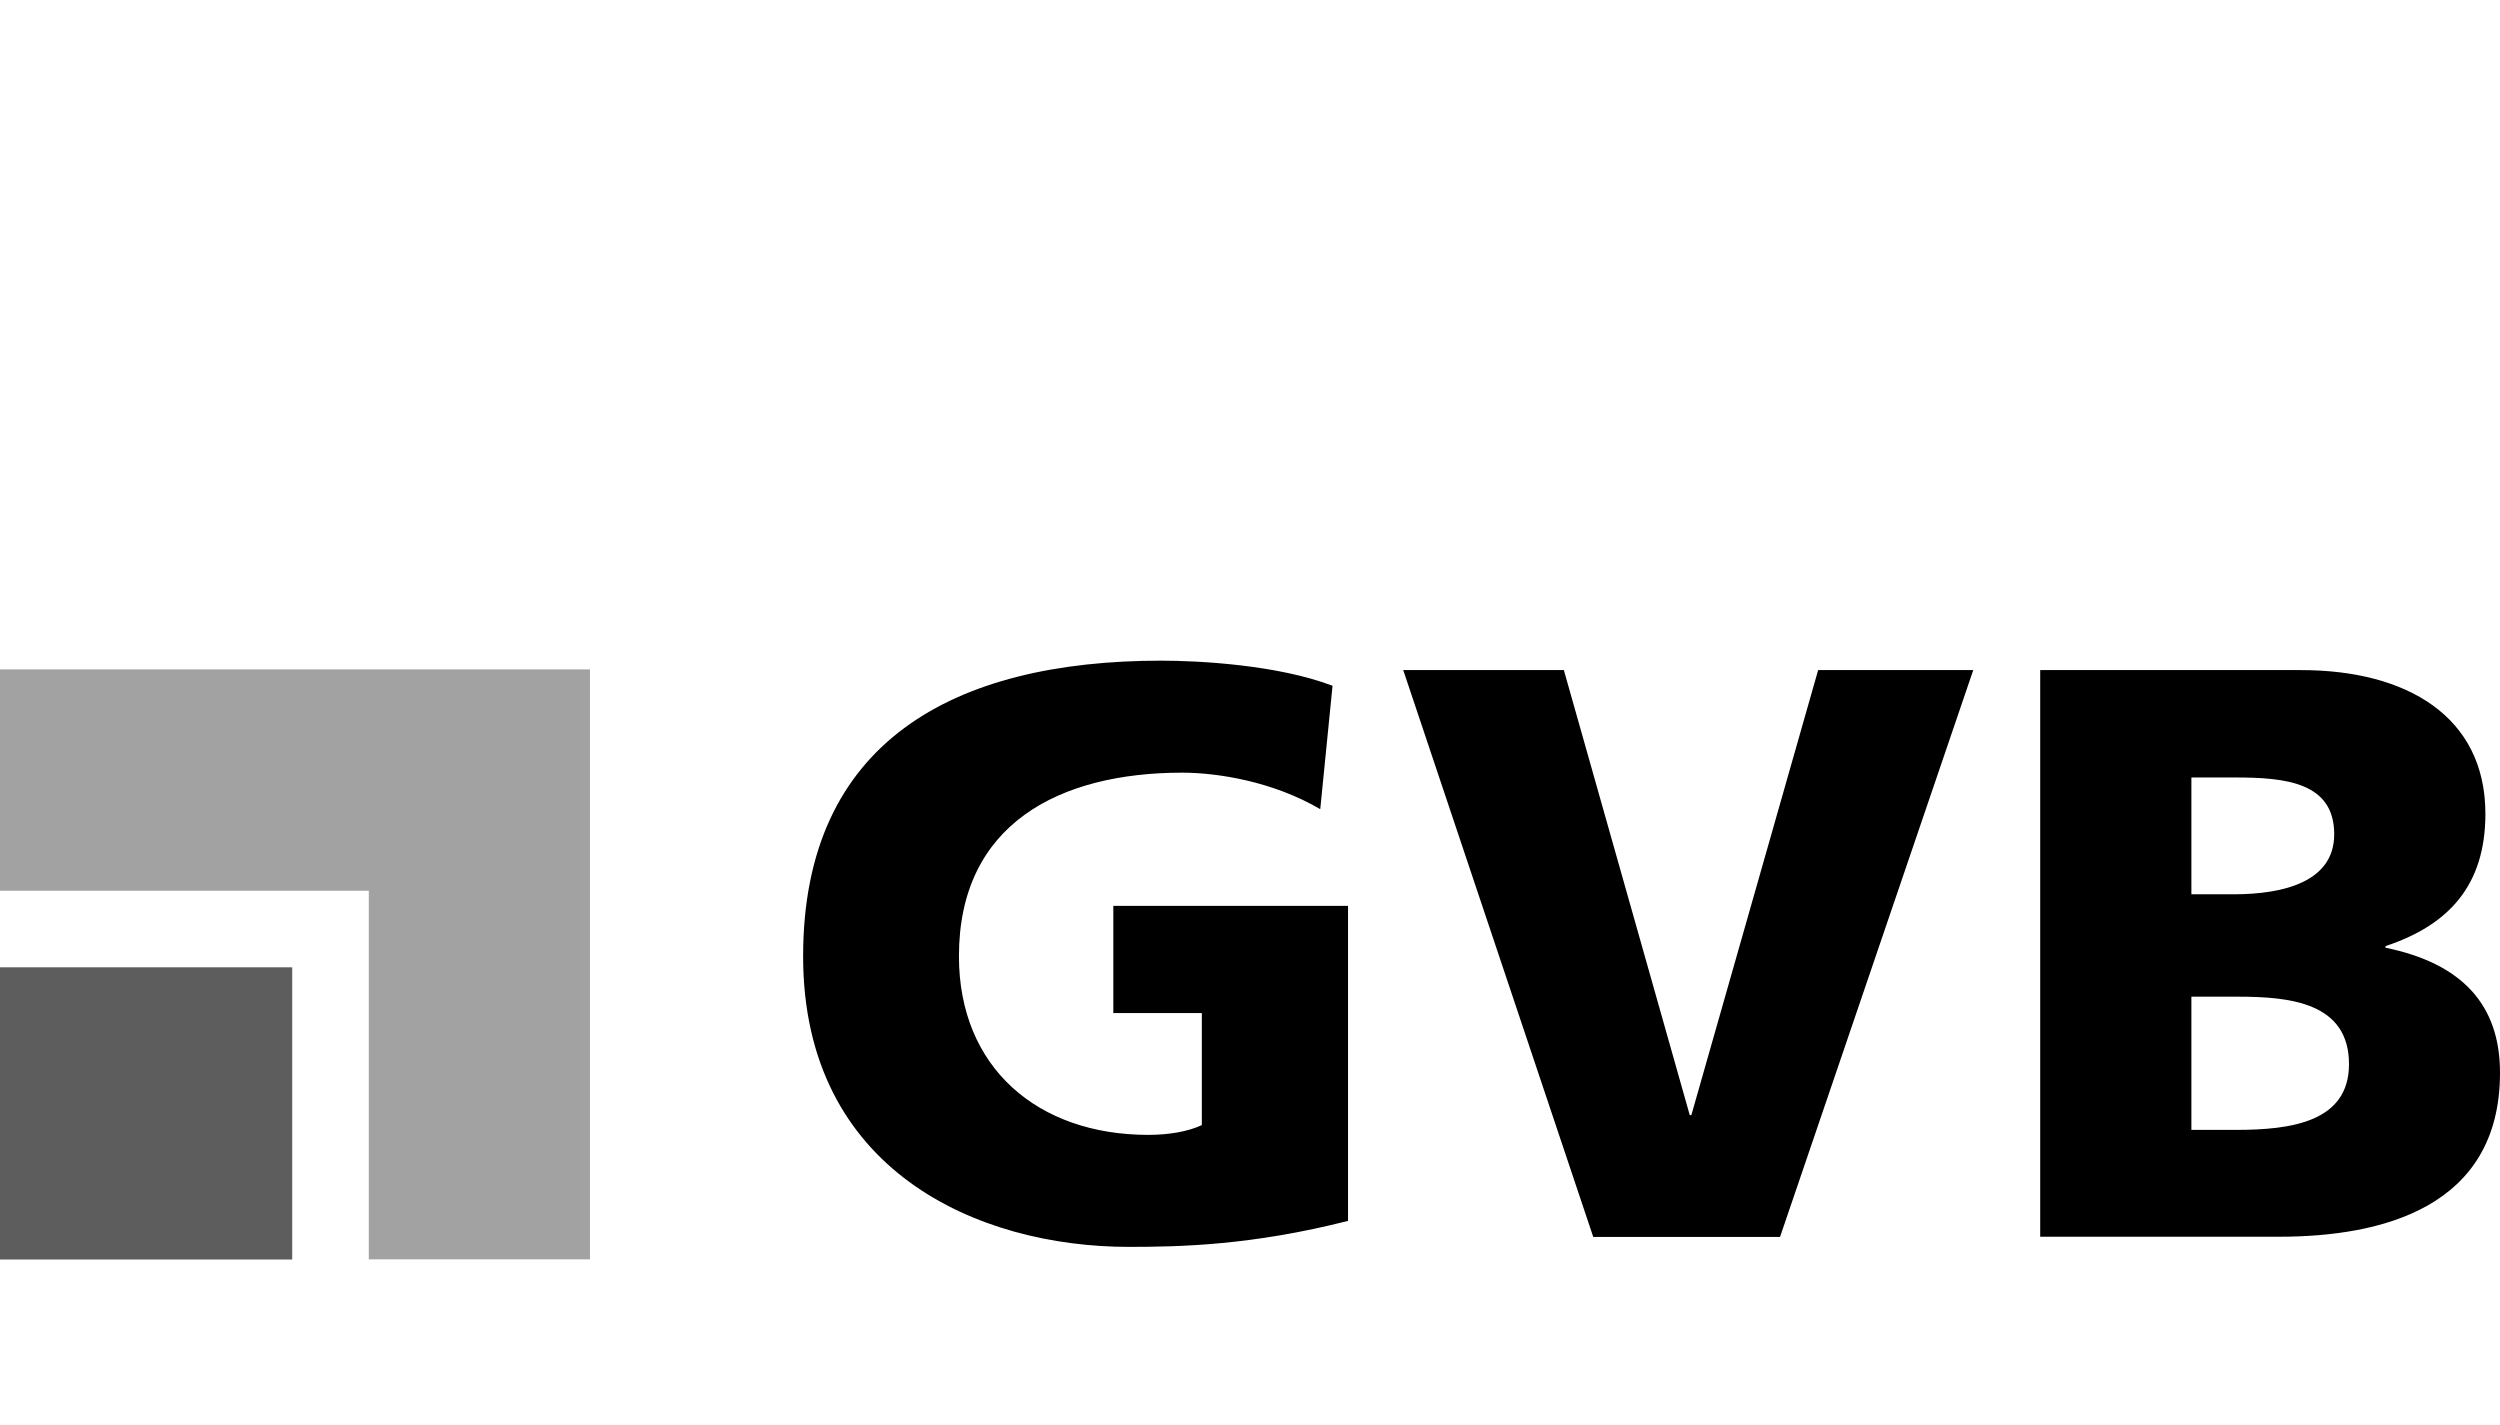
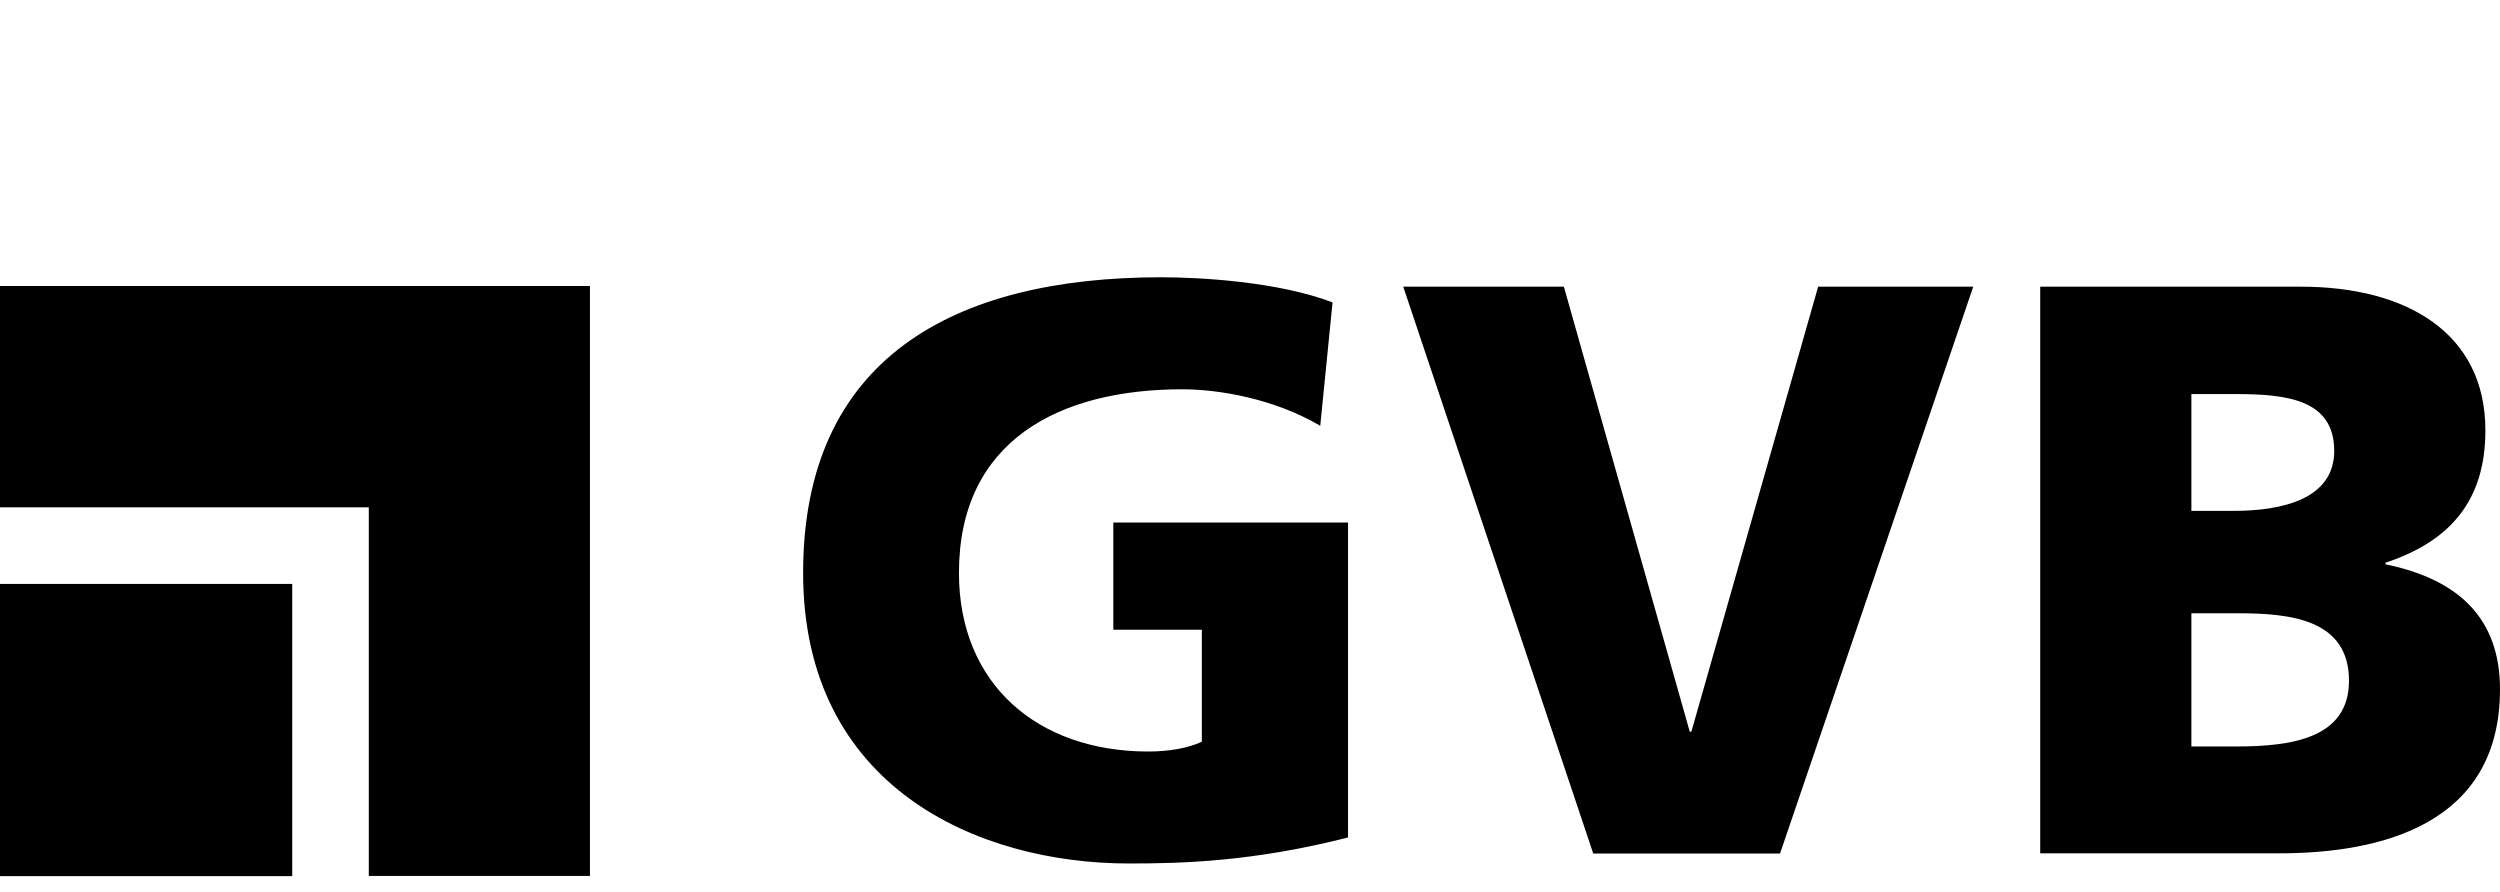
- <svg xmlns="http://www.w3.org/2000/svg" id="Layer_1" data-name="Layer 1" viewBox="0 0 140.39 80">
+ <svg xmlns="http://www.w3.org/2000/svg" id="a" data-name="Layer 1" viewBox="0 0 117.277 41.8">
  <defs>
    <style>
-             .cls-1{fill:#000;stroke-width:0}
-         </style>
+       .b {
+         fill: #000;
+         stroke-width: 0px;
+       }
+     </style>
  </defs>
-   <path class="cls-1" d="M75.7 68.56c-5.38 1.37-9.4 1.46-12.31 1.46-8.48 0-18.29-4.28-18.29-16.32s8.44-16.6 20.11-16.6c2.1 0 6.52.23 9.62 1.41l-.69 6.93c-2.64-1.55-5.75-2.05-7.75-2.05-6.89 0-12.54 2.87-12.54 10.31 0 6.25 4.42 10.03 10.63 10.03 1.14 0 2.23-.18 3.01-.55v-6.29h-4.97v-6.02H75.7v17.69ZM78.79 37.63h9.03l7.07 24.99h.09l7.12-24.99h8.71L99.96 69.46H89.47L78.8 37.63ZM114.58 37.63h14.64c5.93 0 10.35 2.6 10.35 8.07 0 4.01-2.05 6.25-5.61 7.43v.09c4.24.87 6.43 3.15 6.43 7.02 0 7.61-6.71 9.21-12.41 9.21h-13.41V37.62Zm8.48 12.59h2.37c2.78 0 5.65-.69 5.65-3.37 0-2.92-2.74-3.19-5.56-3.19h-2.46v6.57Zm0 13.23h2.51c3.1 0 6.34-.45 6.34-3.69 0-3.47-3.33-3.79-6.25-3.79h-2.6v7.48Z" />
-   <path style="fill:#5d5d5d;stroke-width:0" d="M0 54.32h16.41v16.41H0z" />
-   <path style="fill:#a2a2a2;stroke-width:0" d="M0 50.02h20.71v20.7h12.42V37.59H0v12.43z" />
+   <path class="b" d="M63.237,39.287c-4.494,1.145-7.852,1.22-10.283,1.22-7.084,0-15.279-3.575-15.279-13.633s7.051-13.867,16.799-13.867c1.755,0,5.447.192,8.037,1.178l-.577,5.789c-2.205-1.295-4.803-1.712-6.474-1.712-5.756,0-10.475,2.397-10.475,8.613,0,5.221,3.692,8.379,8.88,8.379.952,0,1.862-.15,2.514-.46v-5.254h-4.152v-5.029h11.01v14.778ZM65.819,13.449h7.543l5.906,20.876h.075l5.948-20.876h7.276l-9.064,26.59h-8.763l-8.913-26.59h-.008ZM95.717,13.449h12.229c4.954,0,8.646,2.172,8.646,6.741,0,3.35-1.712,5.221-4.686,6.207v.075c3.542.727,5.371,2.631,5.371,5.864,0,6.357-5.605,7.694-10.367,7.694h-11.202V13.441l.009.008ZM102.8,23.966h1.98c2.323,0,4.72-.576,4.72-2.815,0-2.439-2.289-2.665-4.645-2.665h-2.055v5.488-.008ZM102.8,35.018h2.097c2.59,0,5.296-.376,5.296-3.083,0-2.899-2.781-3.166-5.221-3.166h-2.172v6.249Z" />
+   <path class="b" d="M0,27.392h13.708v13.708H0v-13.708Z" />
+   <path class="b" d="M0,23.799h17.3v17.292h10.375V13.416H0v10.384Z" />
</svg>
